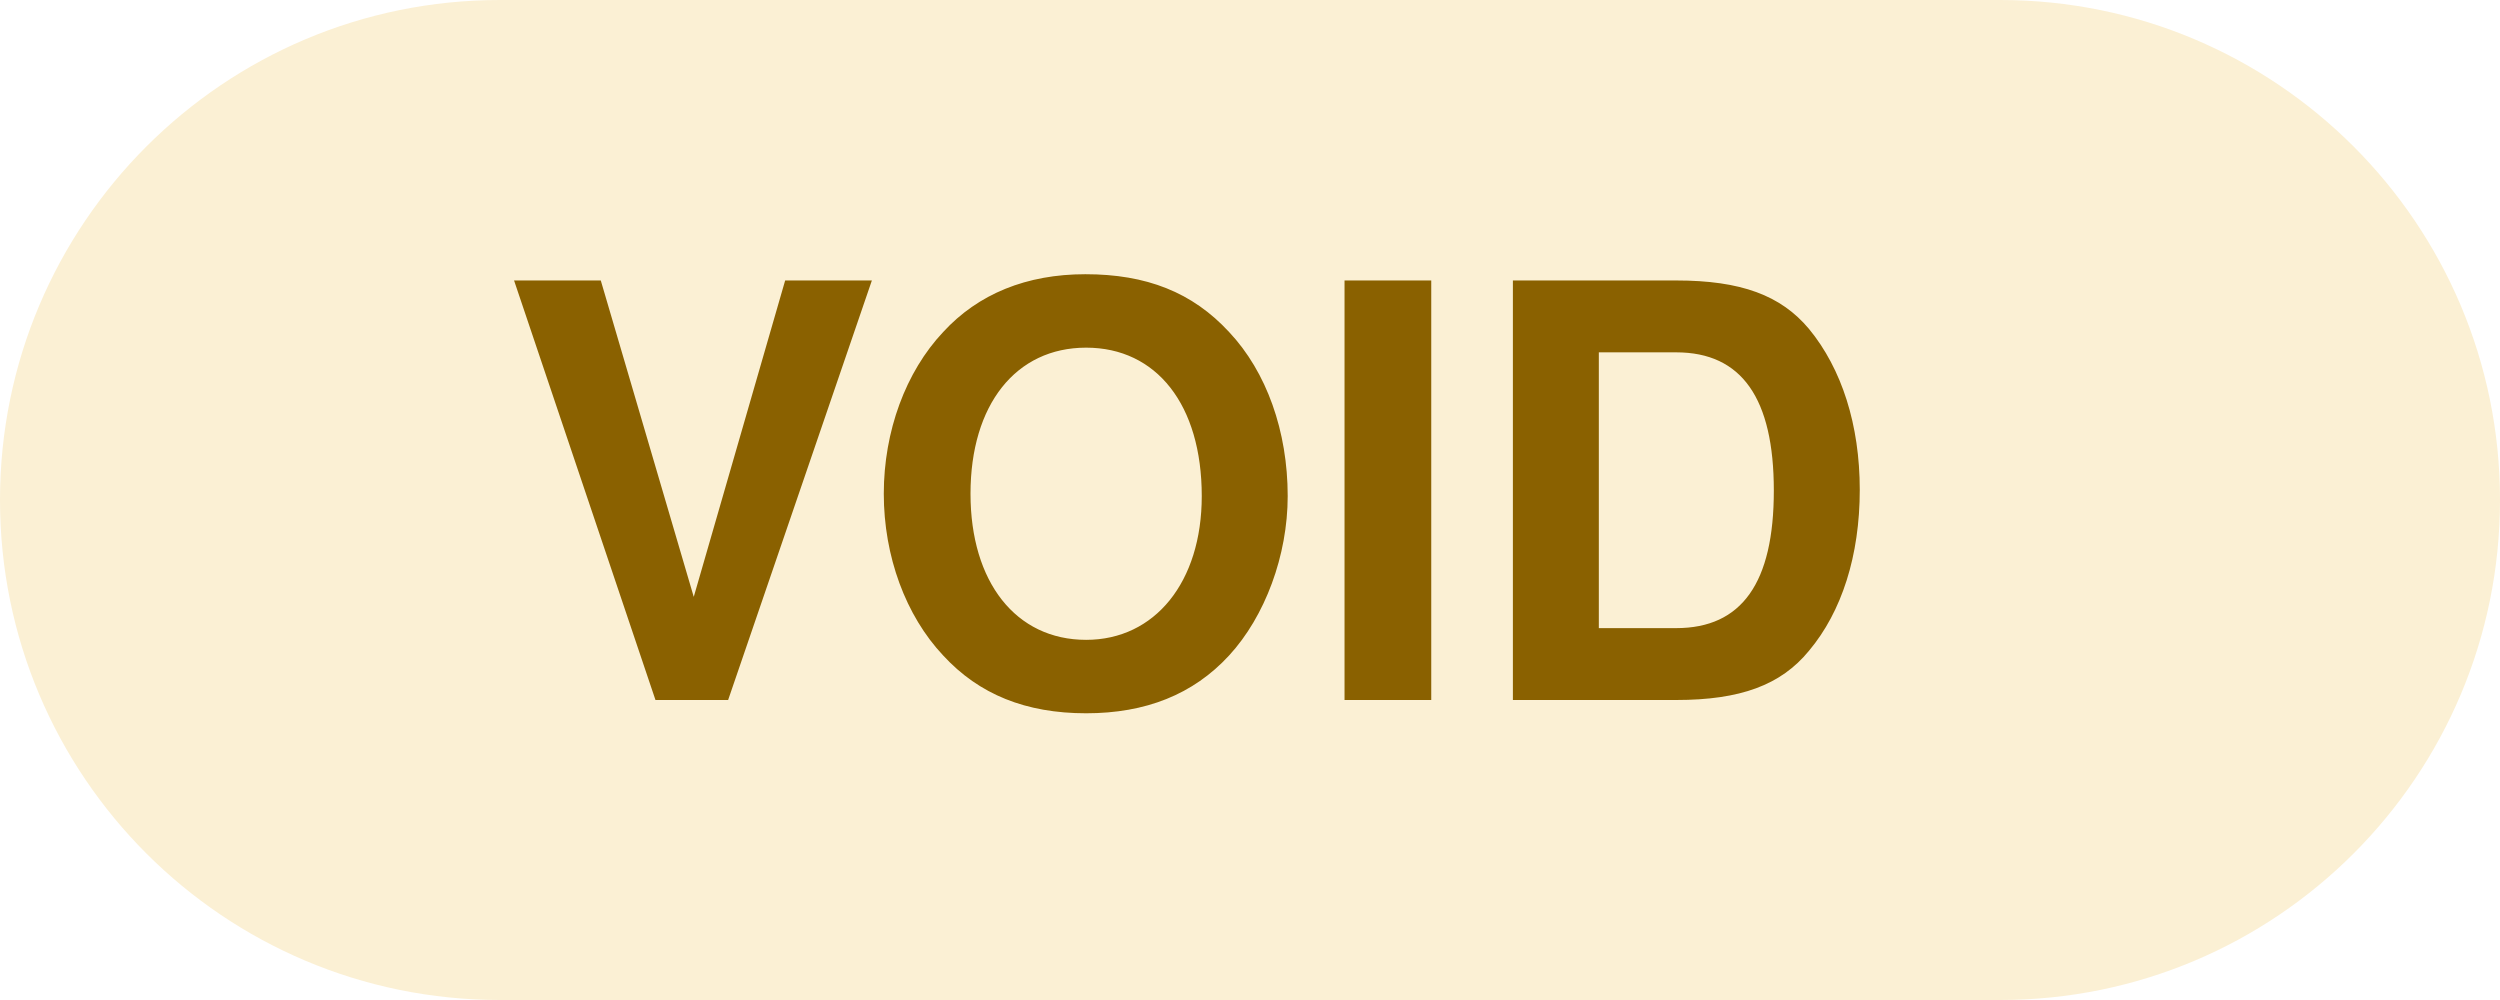
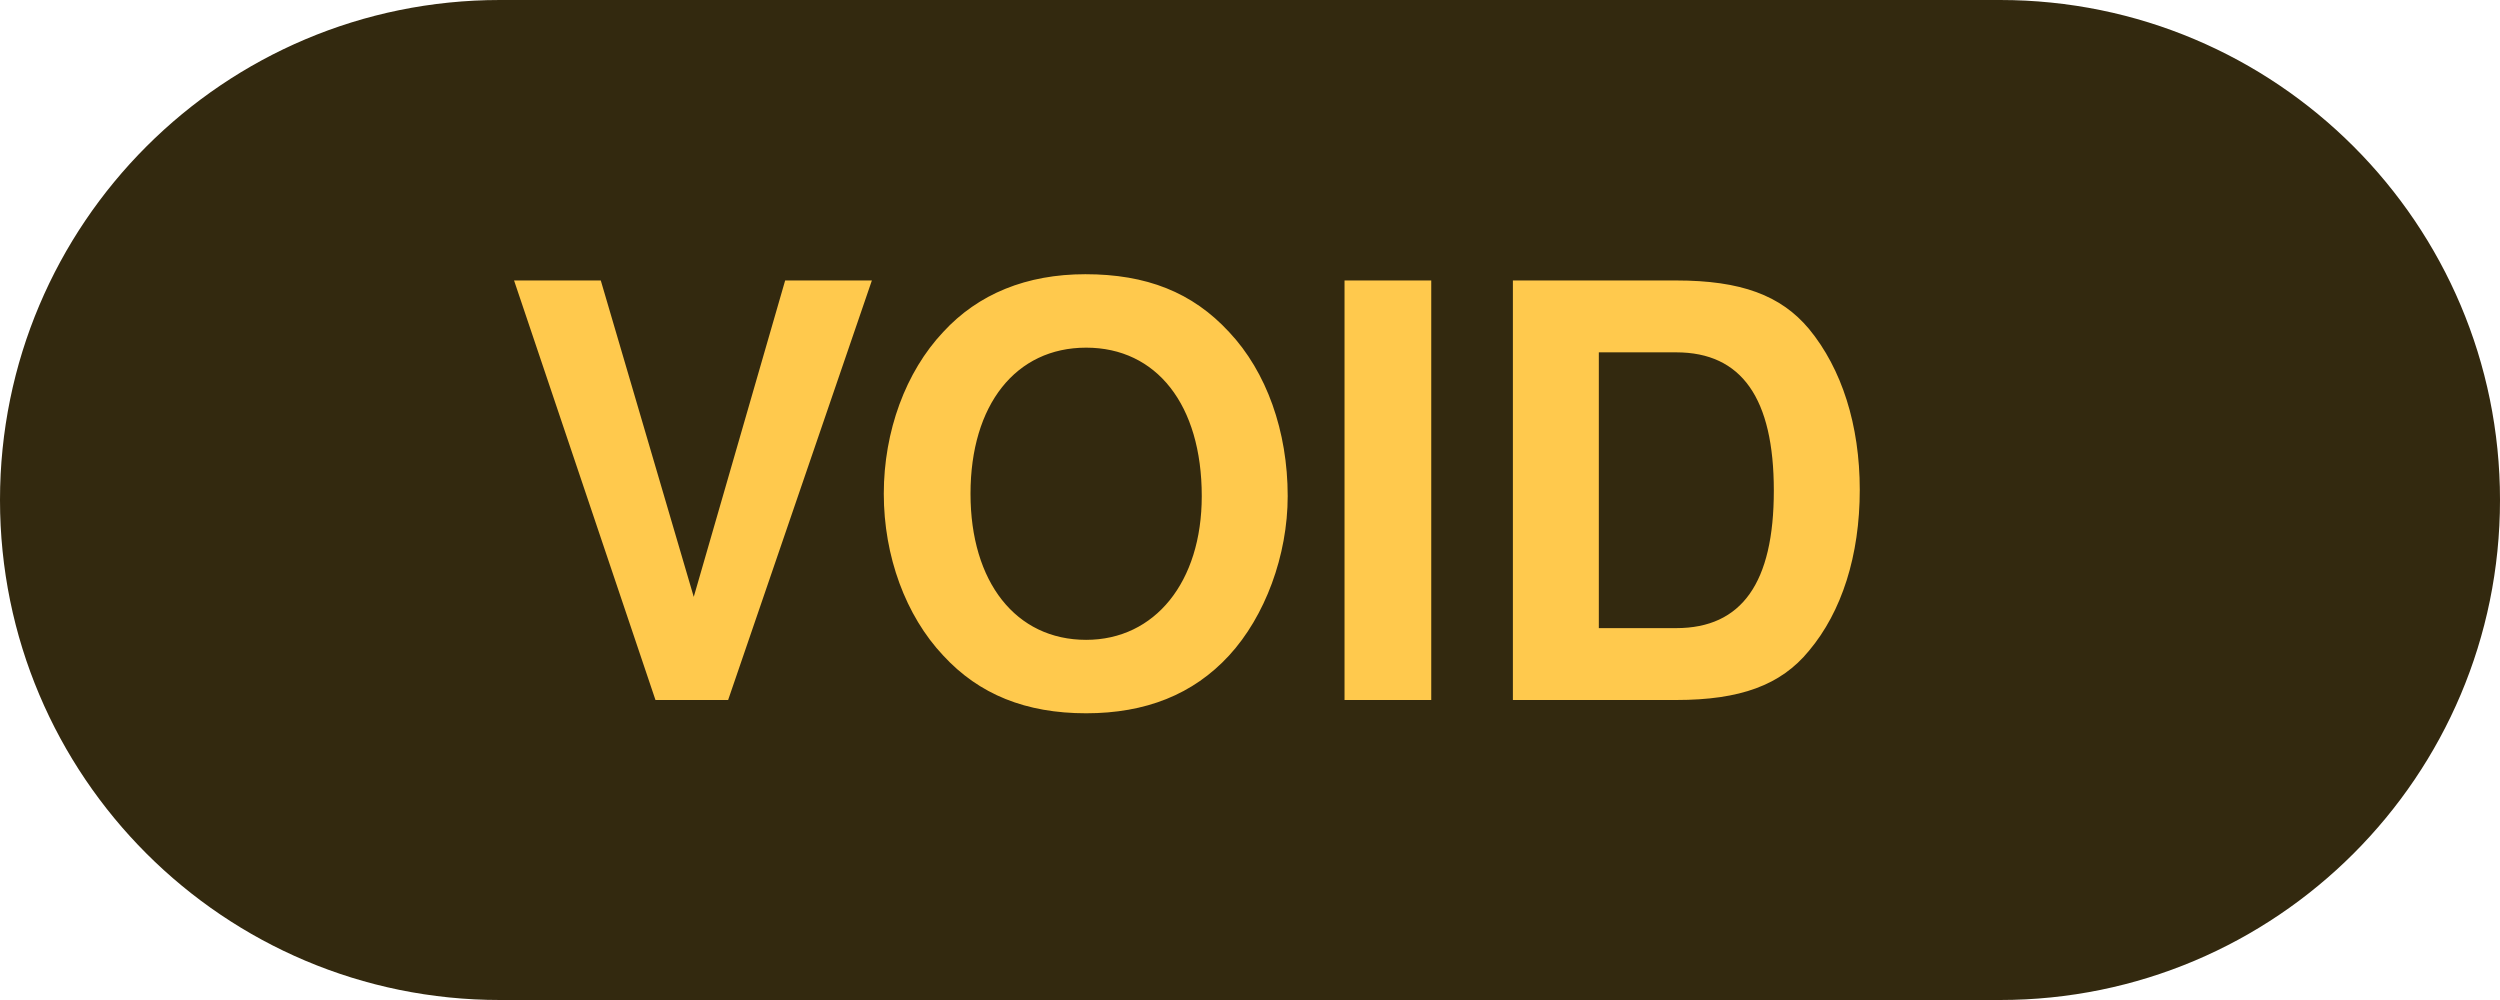
<svg xmlns="http://www.w3.org/2000/svg" width="50" height="20" viewBox="0 0 50 20" role="img" aria-label="VOID">
-   <rect x="0" y="0" width="50" height="20" rx="10.0" fill="#fbf0d4" />
-   <text x="10" y="14" font-family="Segoe UI, Helvetica, Arial, sans-serif" font-size="11.5" font-weight="600" fill="#8a6100" textLength="30" lengthAdjust="spacingAndGlyphs">VOID</text>
+   <rect x="0" y="0" width="50" height="20" rx="10.0" fill="#33290f" />
+   <text x="10" y="14" font-family="Segoe UI, Helvetica, Arial, sans-serif" font-size="11.5" font-weight="600" fill="#ffc94d" textLength="30" lengthAdjust="spacingAndGlyphs">VOID</text>
</svg>
